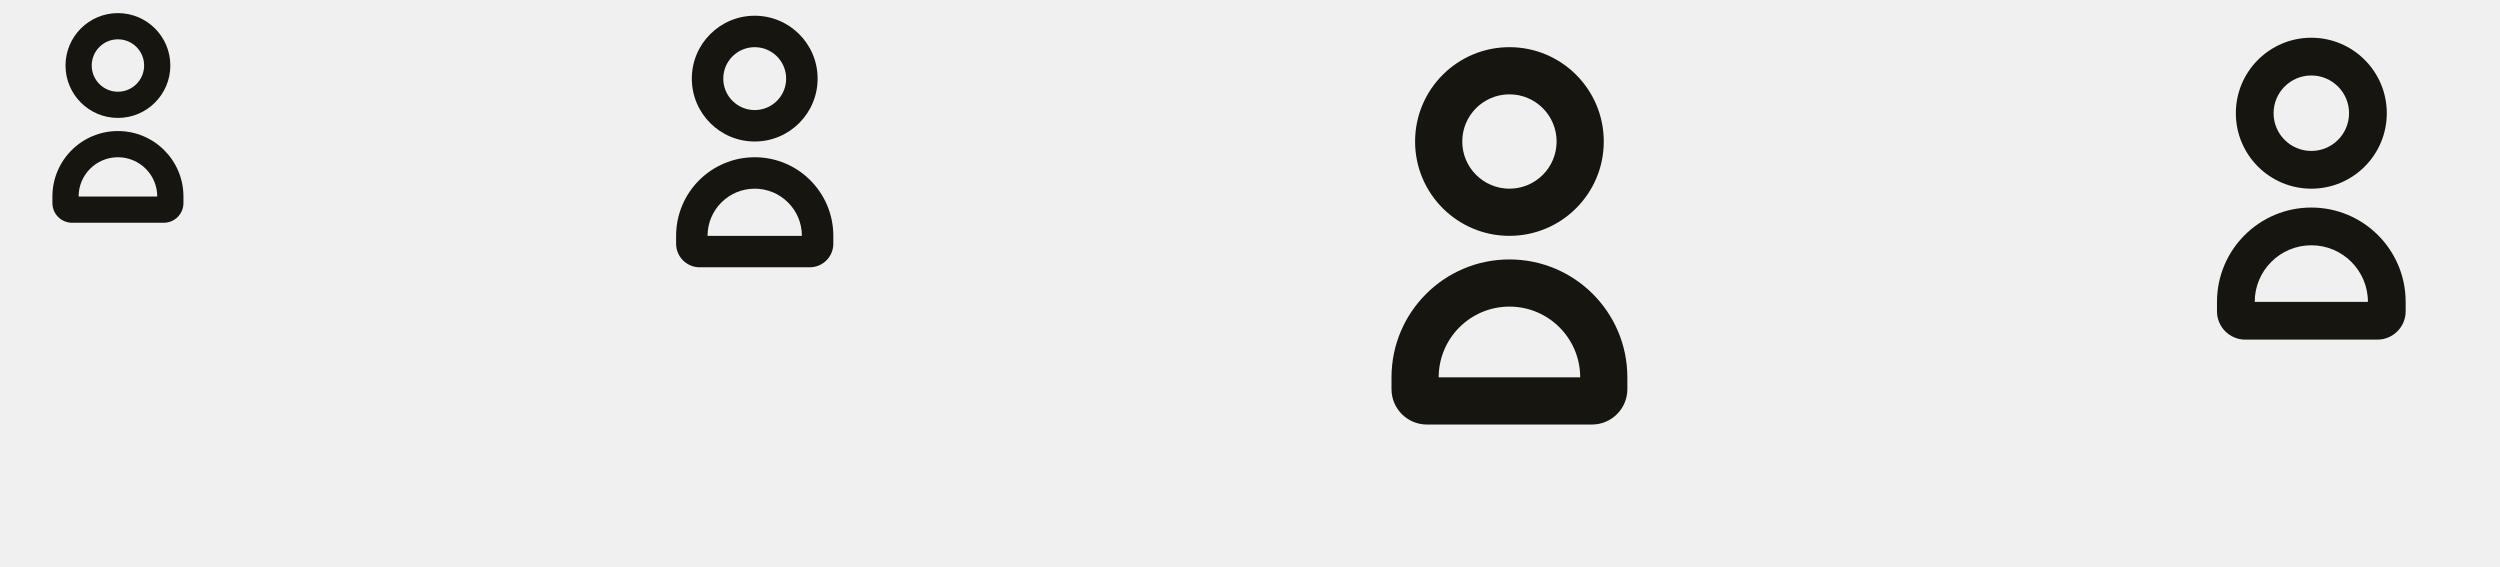
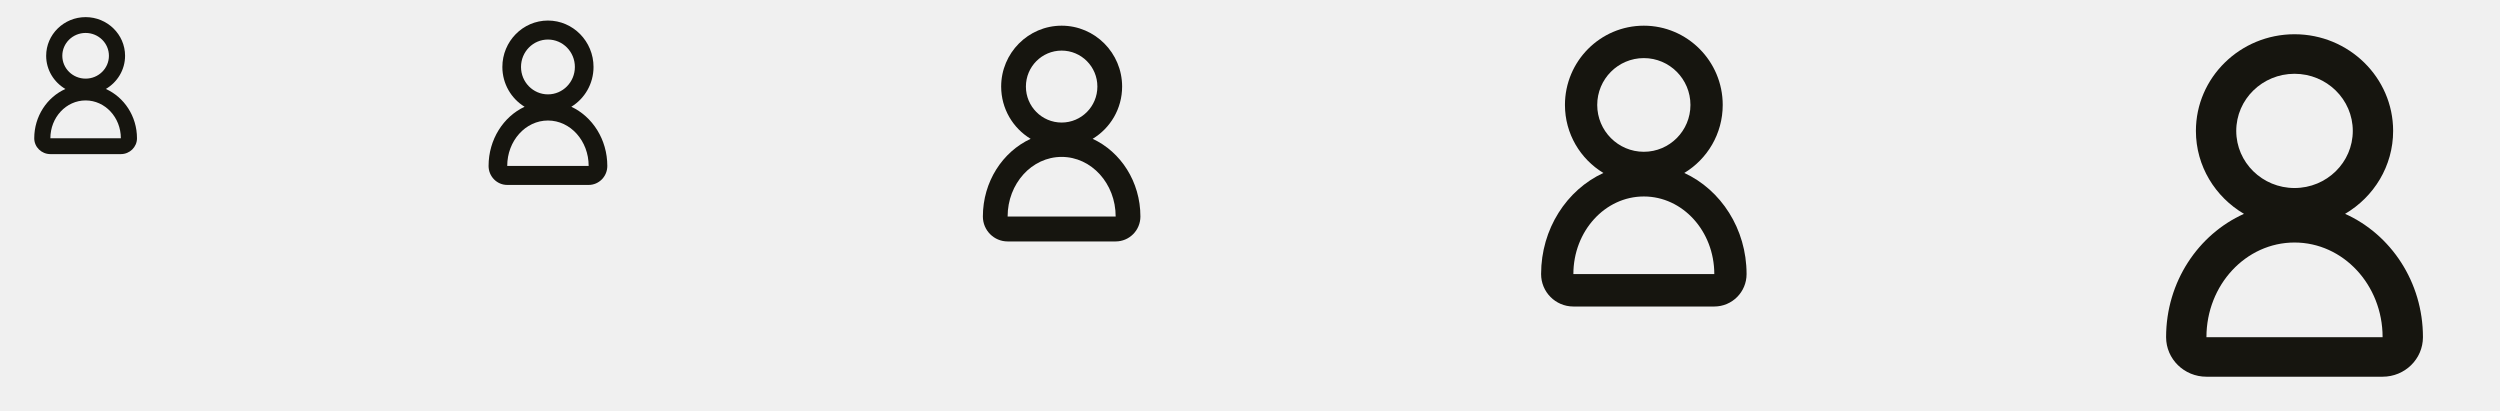
- <svg xmlns="http://www.w3.org/2000/svg" width="106" height="24" viewBox="0 0 106 24" fill="none">
-   <path d="M5 1.667C4.386 1.667 3.889 2.164 3.889 2.778C3.889 3.392 4.386 3.889 5 3.889C5.614 3.889 6.111 3.392 6.111 2.778C6.111 2.164 5.614 1.667 5 1.667ZM2.778 2.778C2.778 1.551 3.773 0.556 5 0.556C6.227 0.556 7.222 1.551 7.222 2.778C7.222 4.005 6.227 5 5 5C3.773 5 2.778 4.005 2.778 2.778Z" fill-rule="evenodd" clip-rule="evenodd" fill="#16150F" />
-   <path d="M2.222 8.333C2.222 6.799 3.466 5.556 5 5.556C6.534 5.556 7.778 6.799 7.778 8.333V8.611C7.778 9.071 7.405 9.445 6.944 9.445H3.056C2.595 9.445 2.222 9.071 2.222 8.611V8.333ZM5 6.667C4.08 6.667 3.333 7.413 3.333 8.333H6.667C6.667 7.413 5.92 6.667 5 6.667Z" fill-rule="evenodd" clip-rule="evenodd" fill="#16150F" />
-   <path d="M32 2C31.264 2 30.667 2.597 30.667 3.333C30.667 4.07 31.264 4.667 32 4.667C32.736 4.667 33.333 4.07 33.333 3.333C33.333 2.597 32.736 2 32 2ZM29.333 3.333C29.333 1.861 30.527 0.667 32 0.667C33.473 0.667 34.667 1.861 34.667 3.333C34.667 4.806 33.473 6 32 6C30.527 6 29.333 4.806 29.333 3.333Z" fill-rule="evenodd" clip-rule="evenodd" fill="#16150F" />
-   <path d="M28.667 10C28.667 8.159 30.159 6.667 32 6.667C33.841 6.667 35.333 8.159 35.333 10V10.333C35.333 10.886 34.886 11.333 34.333 11.333H29.667C29.114 11.333 28.667 10.886 28.667 10.333V10ZM32 8C30.895 8 30 8.896 30 10H34C34 8.896 33.105 8 32 8Z" fill-rule="evenodd" clip-rule="evenodd" fill="#16150F" />
-   <path d="M64 4C62.895 4 62 4.895 62 6C62 7.105 62.895 8 64 8C65.105 8 66 7.105 66 6C66 4.895 65.105 4 64 4ZM60 6C60 3.791 61.791 2 64 2C66.209 2 68 3.791 68 6C68 8.209 66.209 10 64 10C61.791 10 60 8.209 60 6Z" fill-rule="evenodd" clip-rule="evenodd" fill="#16150F" />
-   <path d="M59 16C59 13.239 61.239 11 64 11C66.761 11 69 13.239 69 16V16.5C69 17.328 68.328 18 67.5 18H60.5C59.672 18 59 17.328 59 16.5V16ZM64 13C62.343 13 61 14.343 61 16H67C67 14.343 65.657 13 64 13Z" fill-rule="evenodd" clip-rule="evenodd" fill="#16150F" />
-   <path d="M98 3.2C97.116 3.2 96.4 3.916 96.4 4.8C96.4 5.684 97.116 6.4 98 6.4C98.884 6.4 99.6 5.684 99.6 4.8C99.6 3.916 98.884 3.2 98 3.2ZM94.8 4.8C94.8 3.033 96.233 1.6 98 1.6C99.767 1.6 101.2 3.033 101.2 4.8C101.2 6.567 99.767 8 98 8C96.233 8 94.8 6.567 94.8 4.8Z" fill-rule="evenodd" clip-rule="evenodd" fill="#16150F" />
-   <path d="M94 12.8C94 10.591 95.791 8.8 98 8.8C100.209 8.8 102 10.591 102 12.8V13.2C102 13.863 101.463 14.4 100.8 14.4H95.2C94.537 14.4 94 13.863 94 13.2V12.8ZM98 10.4C96.674 10.4 95.6 11.475 95.6 12.8H100.4C100.4 11.475 99.326 10.4 98 10.4Z" fill-rule="evenodd" clip-rule="evenodd" fill="#16150F" />
+ <svg xmlns="http://www.w3.org/2000/svg" width="146" height="24" viewBox="0 0 146 24" fill="none">
+   <g clip-path="url(#clip0_1039_5484)">
+     <path d="M6.181 5.196C6.853 4.801 7.304 4.08 7.304 3.258C7.304 2.013 6.27 1 5 1C3.73 1 2.696 2.013 2.696 3.258C2.696 4.08 3.147 4.801 3.819 5.196C2.751 5.675 2 6.786 2 8.076C2 8.587 2.422 9 2.942 9H7.058C7.578 9 8 8.587 8 8.076C8 6.786 7.249 5.675 6.181 5.195V5.196ZM5 1.924C5.752 1.924 6.361 2.521 6.361 3.258C6.361 3.995 5.752 4.592 5 4.592C4.248 4.592 3.639 3.995 3.639 3.258C3.639 2.521 4.248 1.924 5 1.924ZM2.942 8.076C2.942 6.855 3.864 5.865 5 5.865C6.136 5.865 7.058 6.855 7.058 8.076H2.942Z" fill="#16150F" />
+     <path d="M33.365 6.235C34.141 5.761 34.662 4.897 34.662 3.91C34.662 2.416 33.468 1.2 32 1.2C30.532 1.2 29.338 2.416 29.338 3.91C29.338 4.896 29.859 5.761 30.636 6.235C29.401 6.811 28.533 8.143 28.533 9.692C28.533 10.304 29.021 10.8 29.622 10.8H34.378C34.98 10.8 35.467 10.304 35.467 9.692C35.467 8.143 34.599 6.811 33.365 6.234V6.235ZM32 2.309C32.869 2.309 33.573 3.025 33.573 3.91C33.573 4.794 32.869 5.511 32 5.511C31.131 5.511 30.427 4.794 30.427 3.91C30.427 3.025 31.131 2.309 32 2.309ZM29.622 9.692C29.622 8.227 30.687 7.038 32 7.038C33.313 7.038 34.378 8.226 34.378 9.692H29.622Z" fill="#16150F" />
+     <path d="M63.81 8.108C64.841 7.486 65.532 6.351 65.532 5.056C65.532 3.095 63.948 1.5 62 1.5C60.052 1.5 58.468 3.095 58.468 5.056C58.468 6.351 59.159 7.486 60.189 8.108C58.551 8.864 57.4 10.613 57.4 12.645C57.4 13.449 58.047 14.1 58.845 14.1H65.155C65.953 14.1 66.6 13.449 66.6 12.645C66.6 10.612 65.449 8.864 63.81 8.107V8.108ZM62 2.955C63.153 2.955 64.087 3.895 64.087 5.056C64.087 6.217 63.153 7.157 62 7.157C60.847 7.157 59.913 6.217 59.913 5.056C59.913 3.895 60.847 2.955 62 2.955ZM58.845 12.645C58.845 10.722 60.257 9.163 62 9.163C63.742 9.163 65.155 10.721 65.155 12.645H58.845Z" fill="#16150F" />
+     <path d="M98.362 10.101C99.705 9.291 100.607 7.815 100.607 6.129C100.607 3.576 98.541 1.5 96 1.5C93.459 1.5 91.393 3.576 91.393 6.129C91.393 7.814 92.295 9.291 93.638 10.101C91.501 11.085 90 13.361 90 16.007C90 17.053 90.843 17.9 91.885 17.9H100.115C101.157 17.9 102 17.053 102 16.007C102 13.361 100.499 11.085 98.362 10.1V10.101ZM96 3.393C97.504 3.393 98.722 4.618 98.722 6.129C98.722 7.639 97.504 8.864 96 8.864C94.496 8.864 93.278 7.639 93.278 6.129C93.278 4.618 94.496 3.393 96 3.393ZM91.885 16.007C91.885 13.503 93.727 11.474 96 11.474C98.273 11.474 100.115 13.502 100.115 16.007H91.885Z" fill="#16150F" />
+     <path d="M136.952 12.489C138.632 11.502 139.759 9.701 139.759 7.645C139.759 4.532 137.176 2 134 2C130.824 2 128.241 4.532 128.241 7.645C128.241 9.7 129.368 11.502 131.048 12.489C128.376 13.688 126.5 16.465 126.5 19.691C126.5 20.967 127.554 22 128.856 22H139.144C140.446 22 141.5 20.967 141.5 19.691C141.5 16.464 139.624 13.688 136.952 12.488V12.489ZM134 4.309C135.88 4.309 137.403 5.802 137.403 7.645C137.403 9.487 135.88 10.98 134 10.98C132.12 10.98 130.597 9.487 130.597 7.645C130.597 5.802 132.12 4.309 134 4.309ZM128.856 19.691C128.856 16.638 131.159 14.163 134 14.163C136.841 14.163 139.144 16.637 139.144 19.691H128.856Z" fill="#16150F" />
+   </g>
+   <defs>
+     <clipPath id="clip0_1039_5484">
+       <rect width="146" height="24" rx="5" fill="white" />
+     </clipPath>
+   </defs>
</svg>
